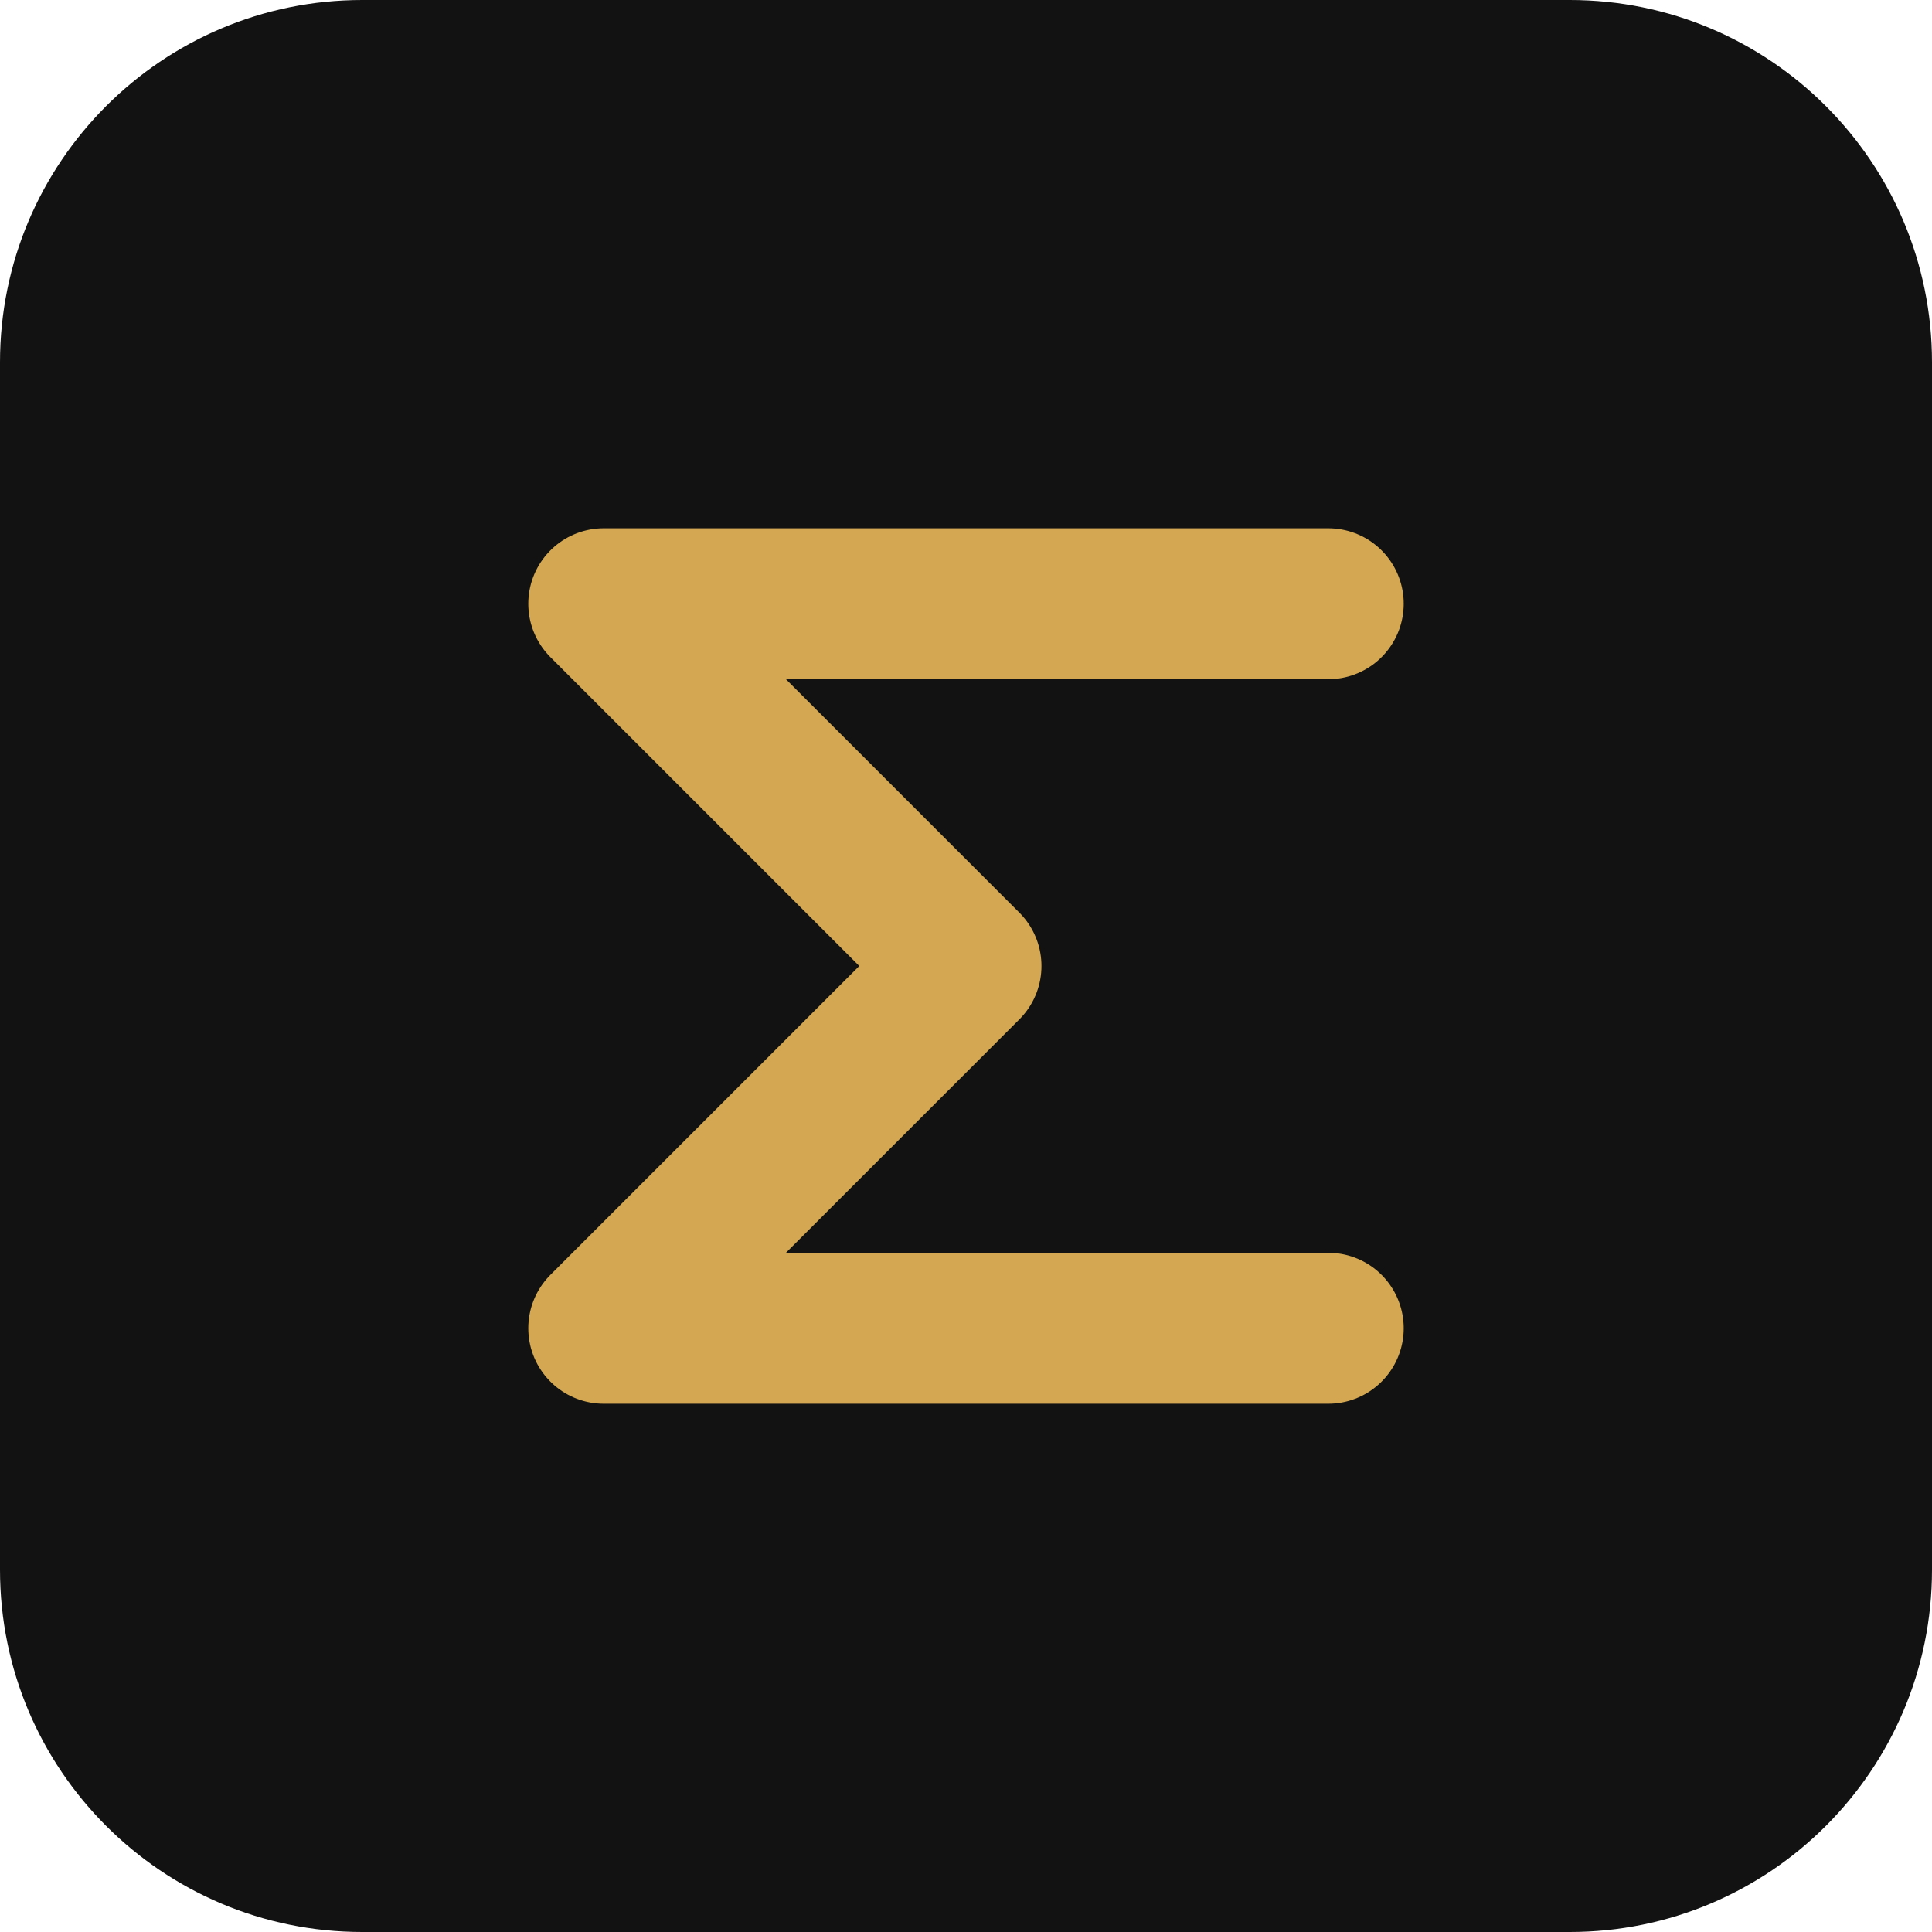
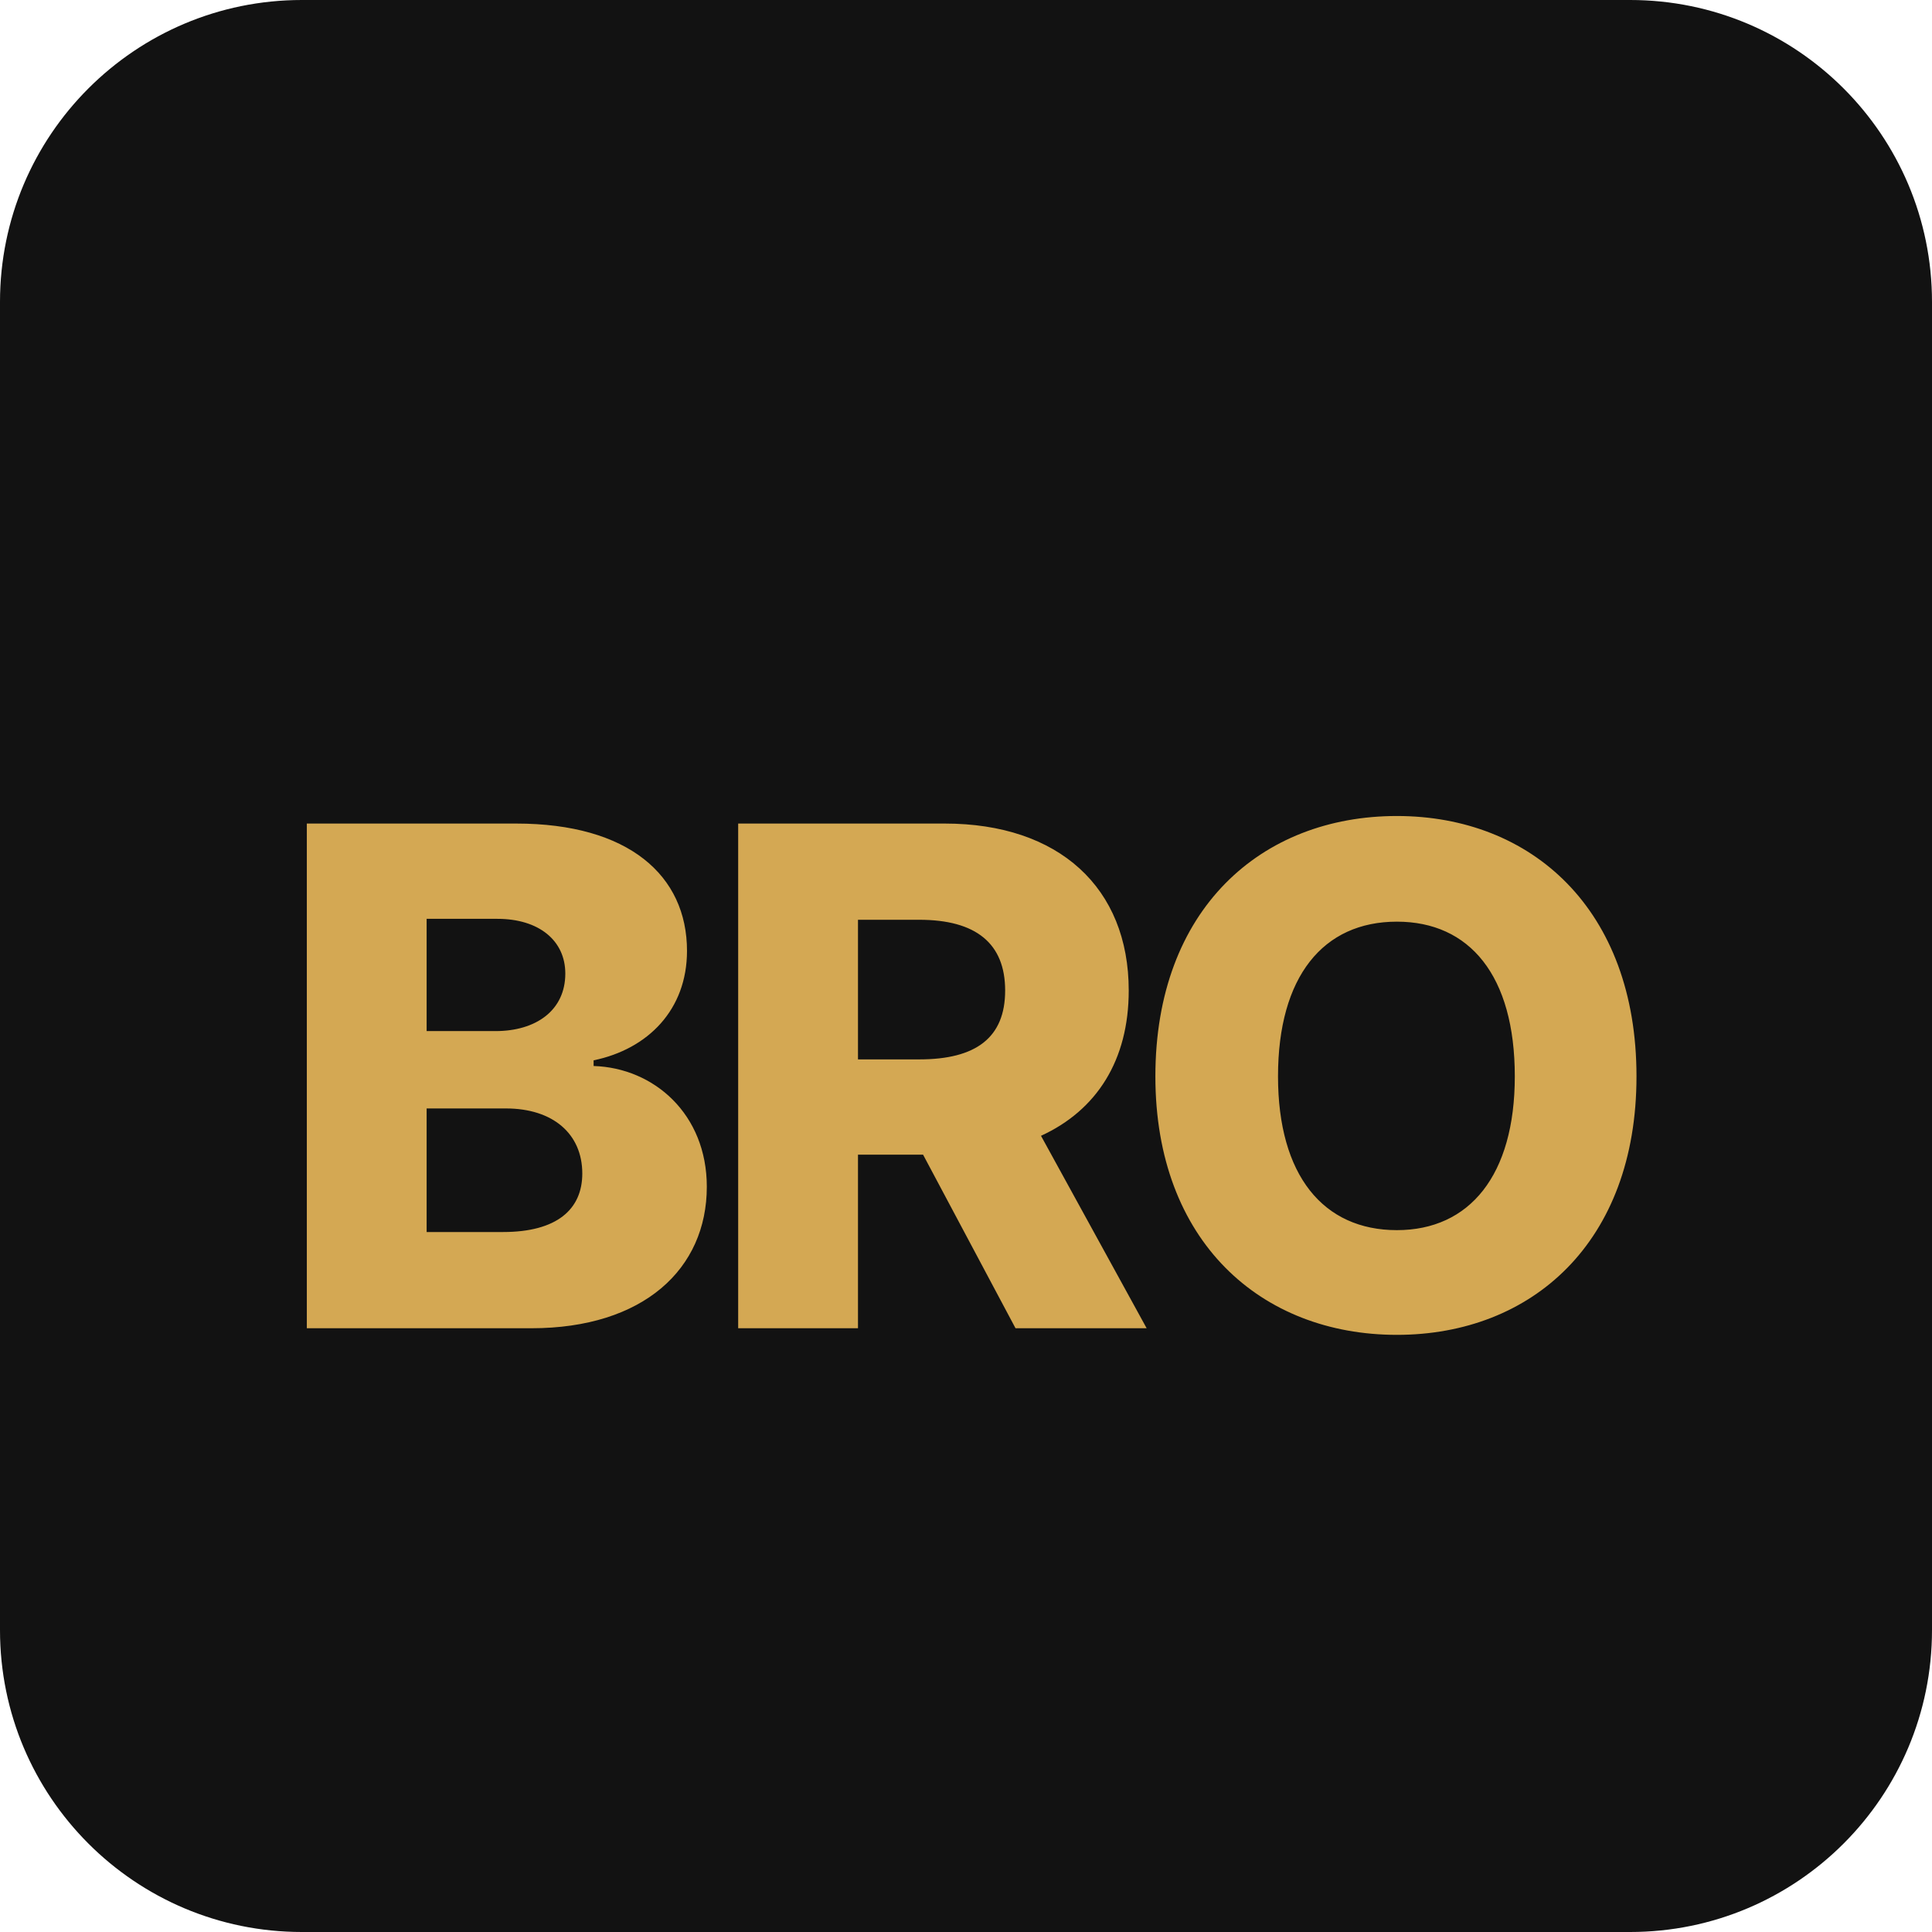
<svg xmlns="http://www.w3.org/2000/svg" viewBox="0 0 32 32">
-   <rect width="32" height="32" rx="6" fill="#121212" />
-   <path d="M22 10 L10 10 L16 16 L10 22 L22 22" fill="none" stroke="#D4A853" stroke-width="2.5" stroke-linecap="round" stroke-linejoin="round" />
+   <rect width="32" height="32" rx="5" fill="#121212" />
+   <text x="16" y="22" font-family="system-ui,-apple-system,BlinkMacSystemFont,'Segoe UI',sans-serif" font-size="11.5" font-weight="800" fill="#D4A853" text-anchor="middle" letter-spacing="-0.5">BRO</text>
</svg>
